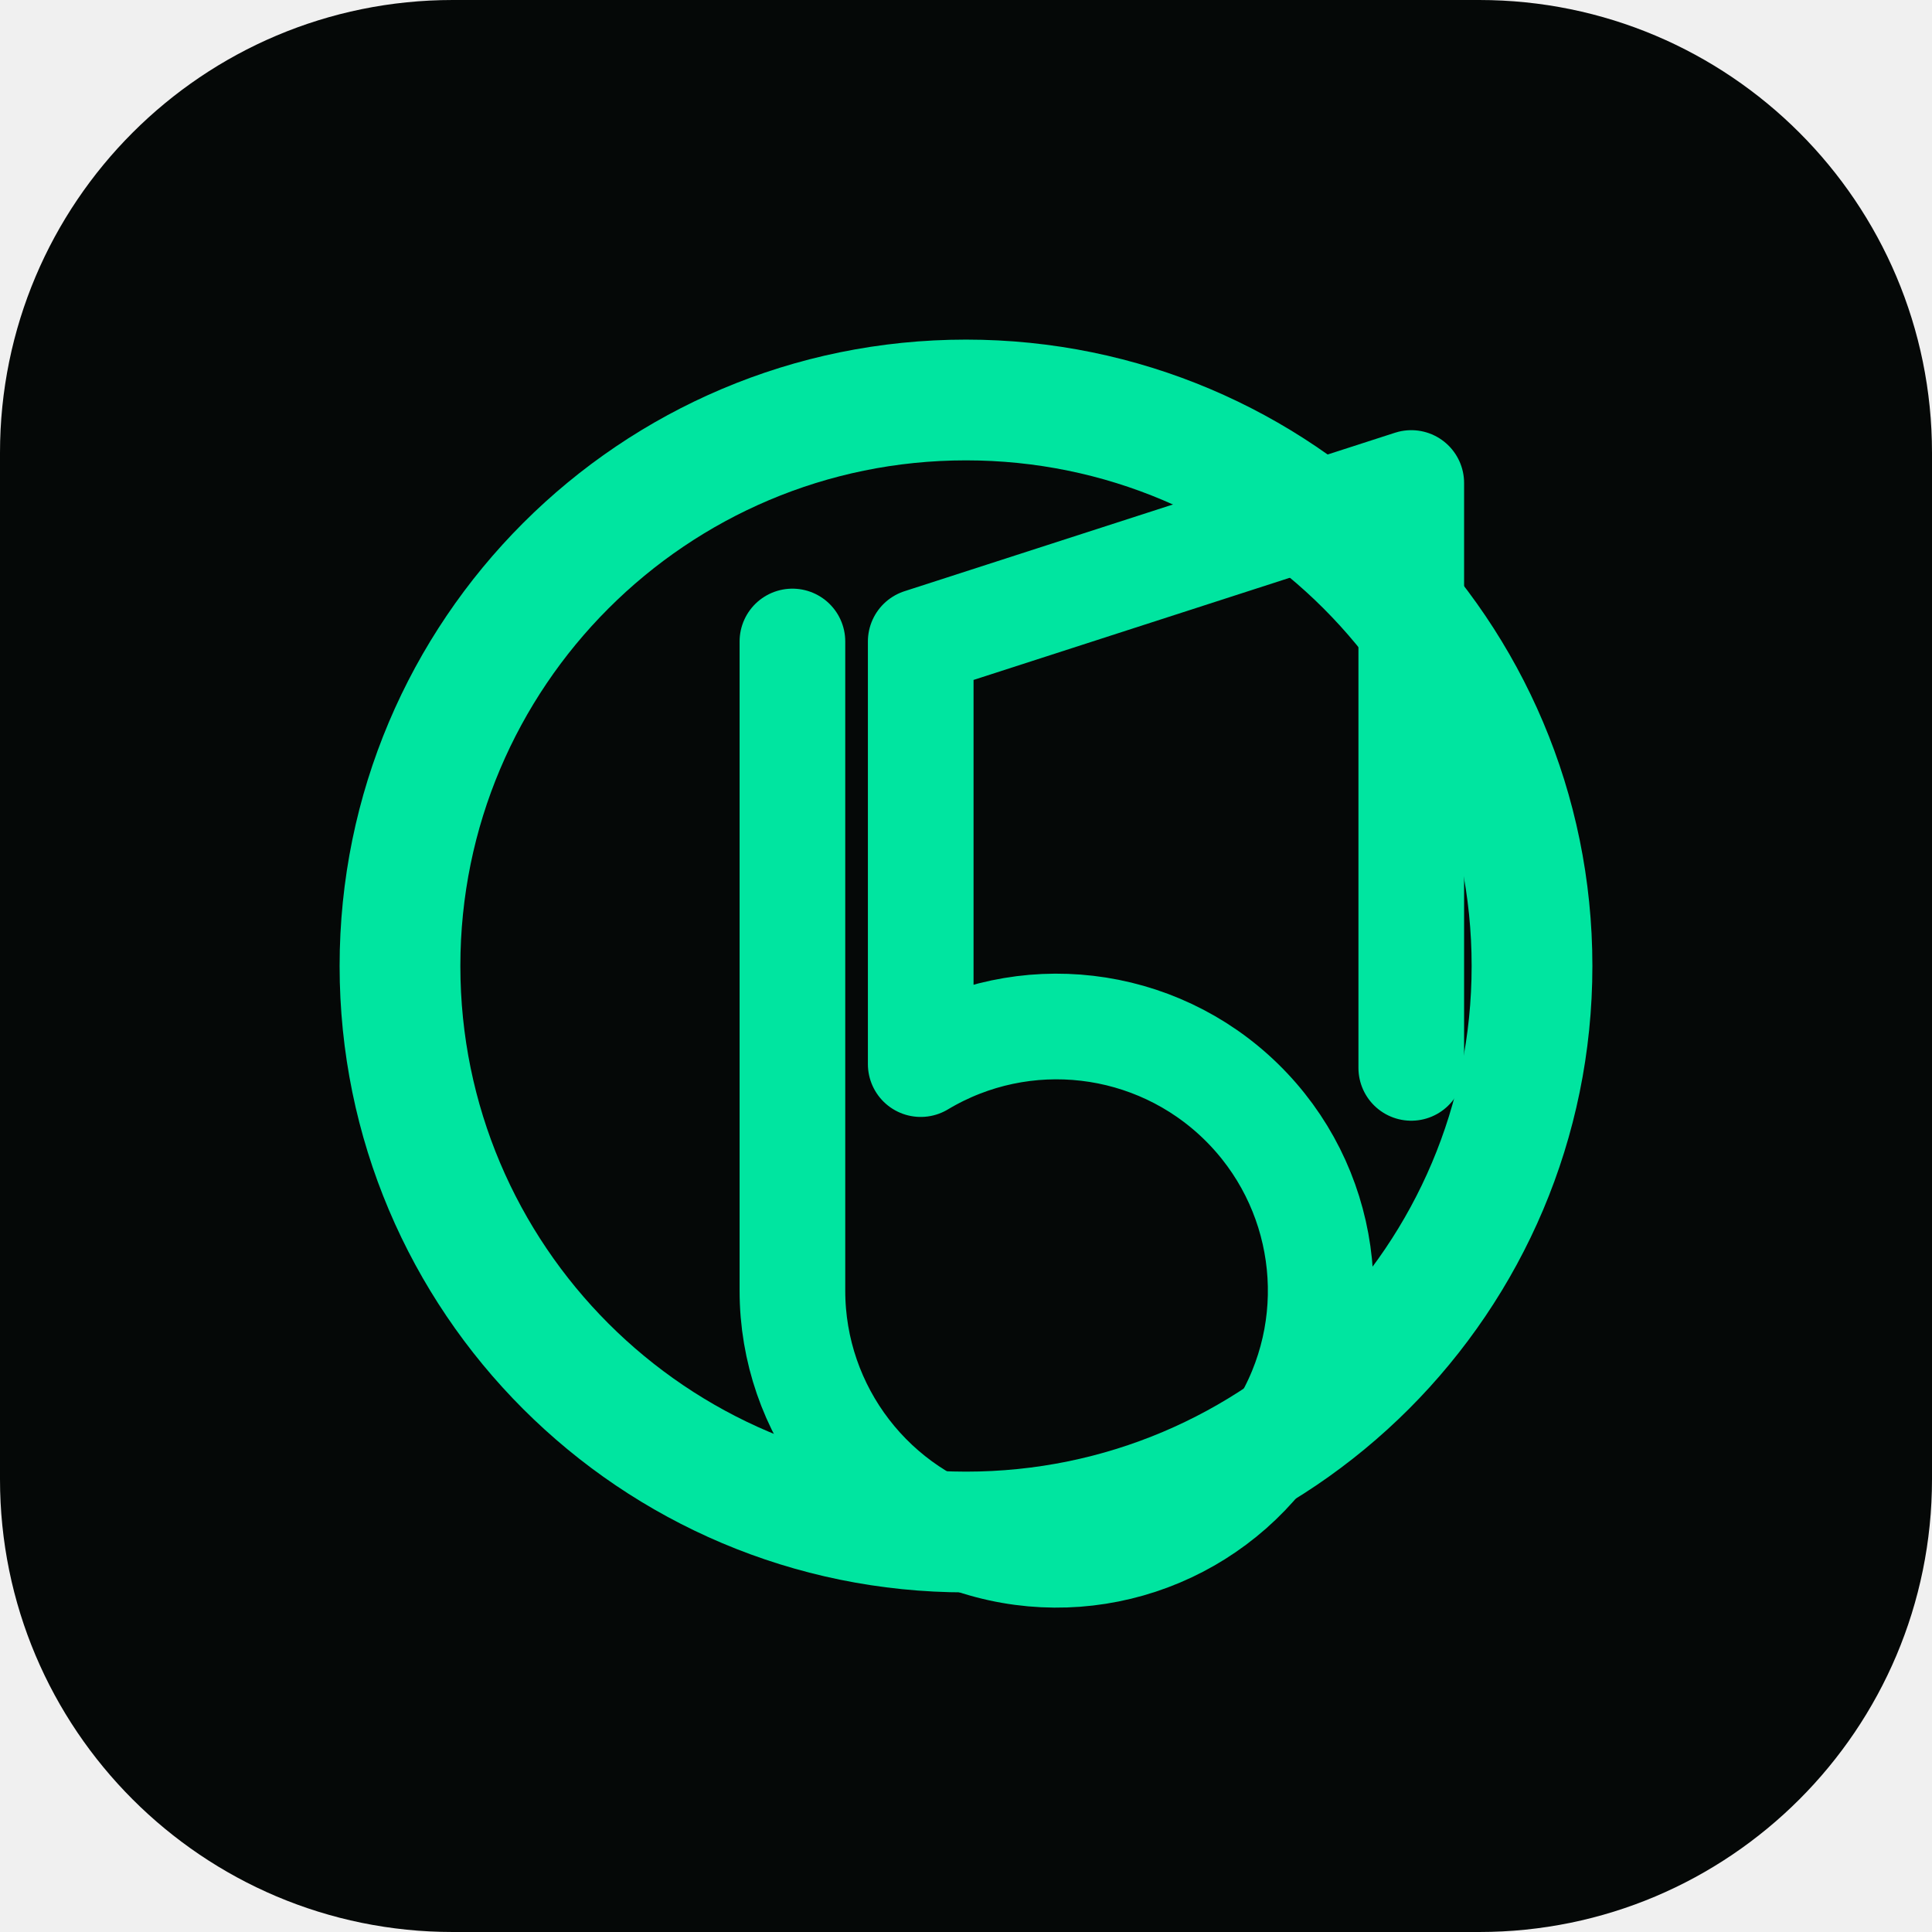
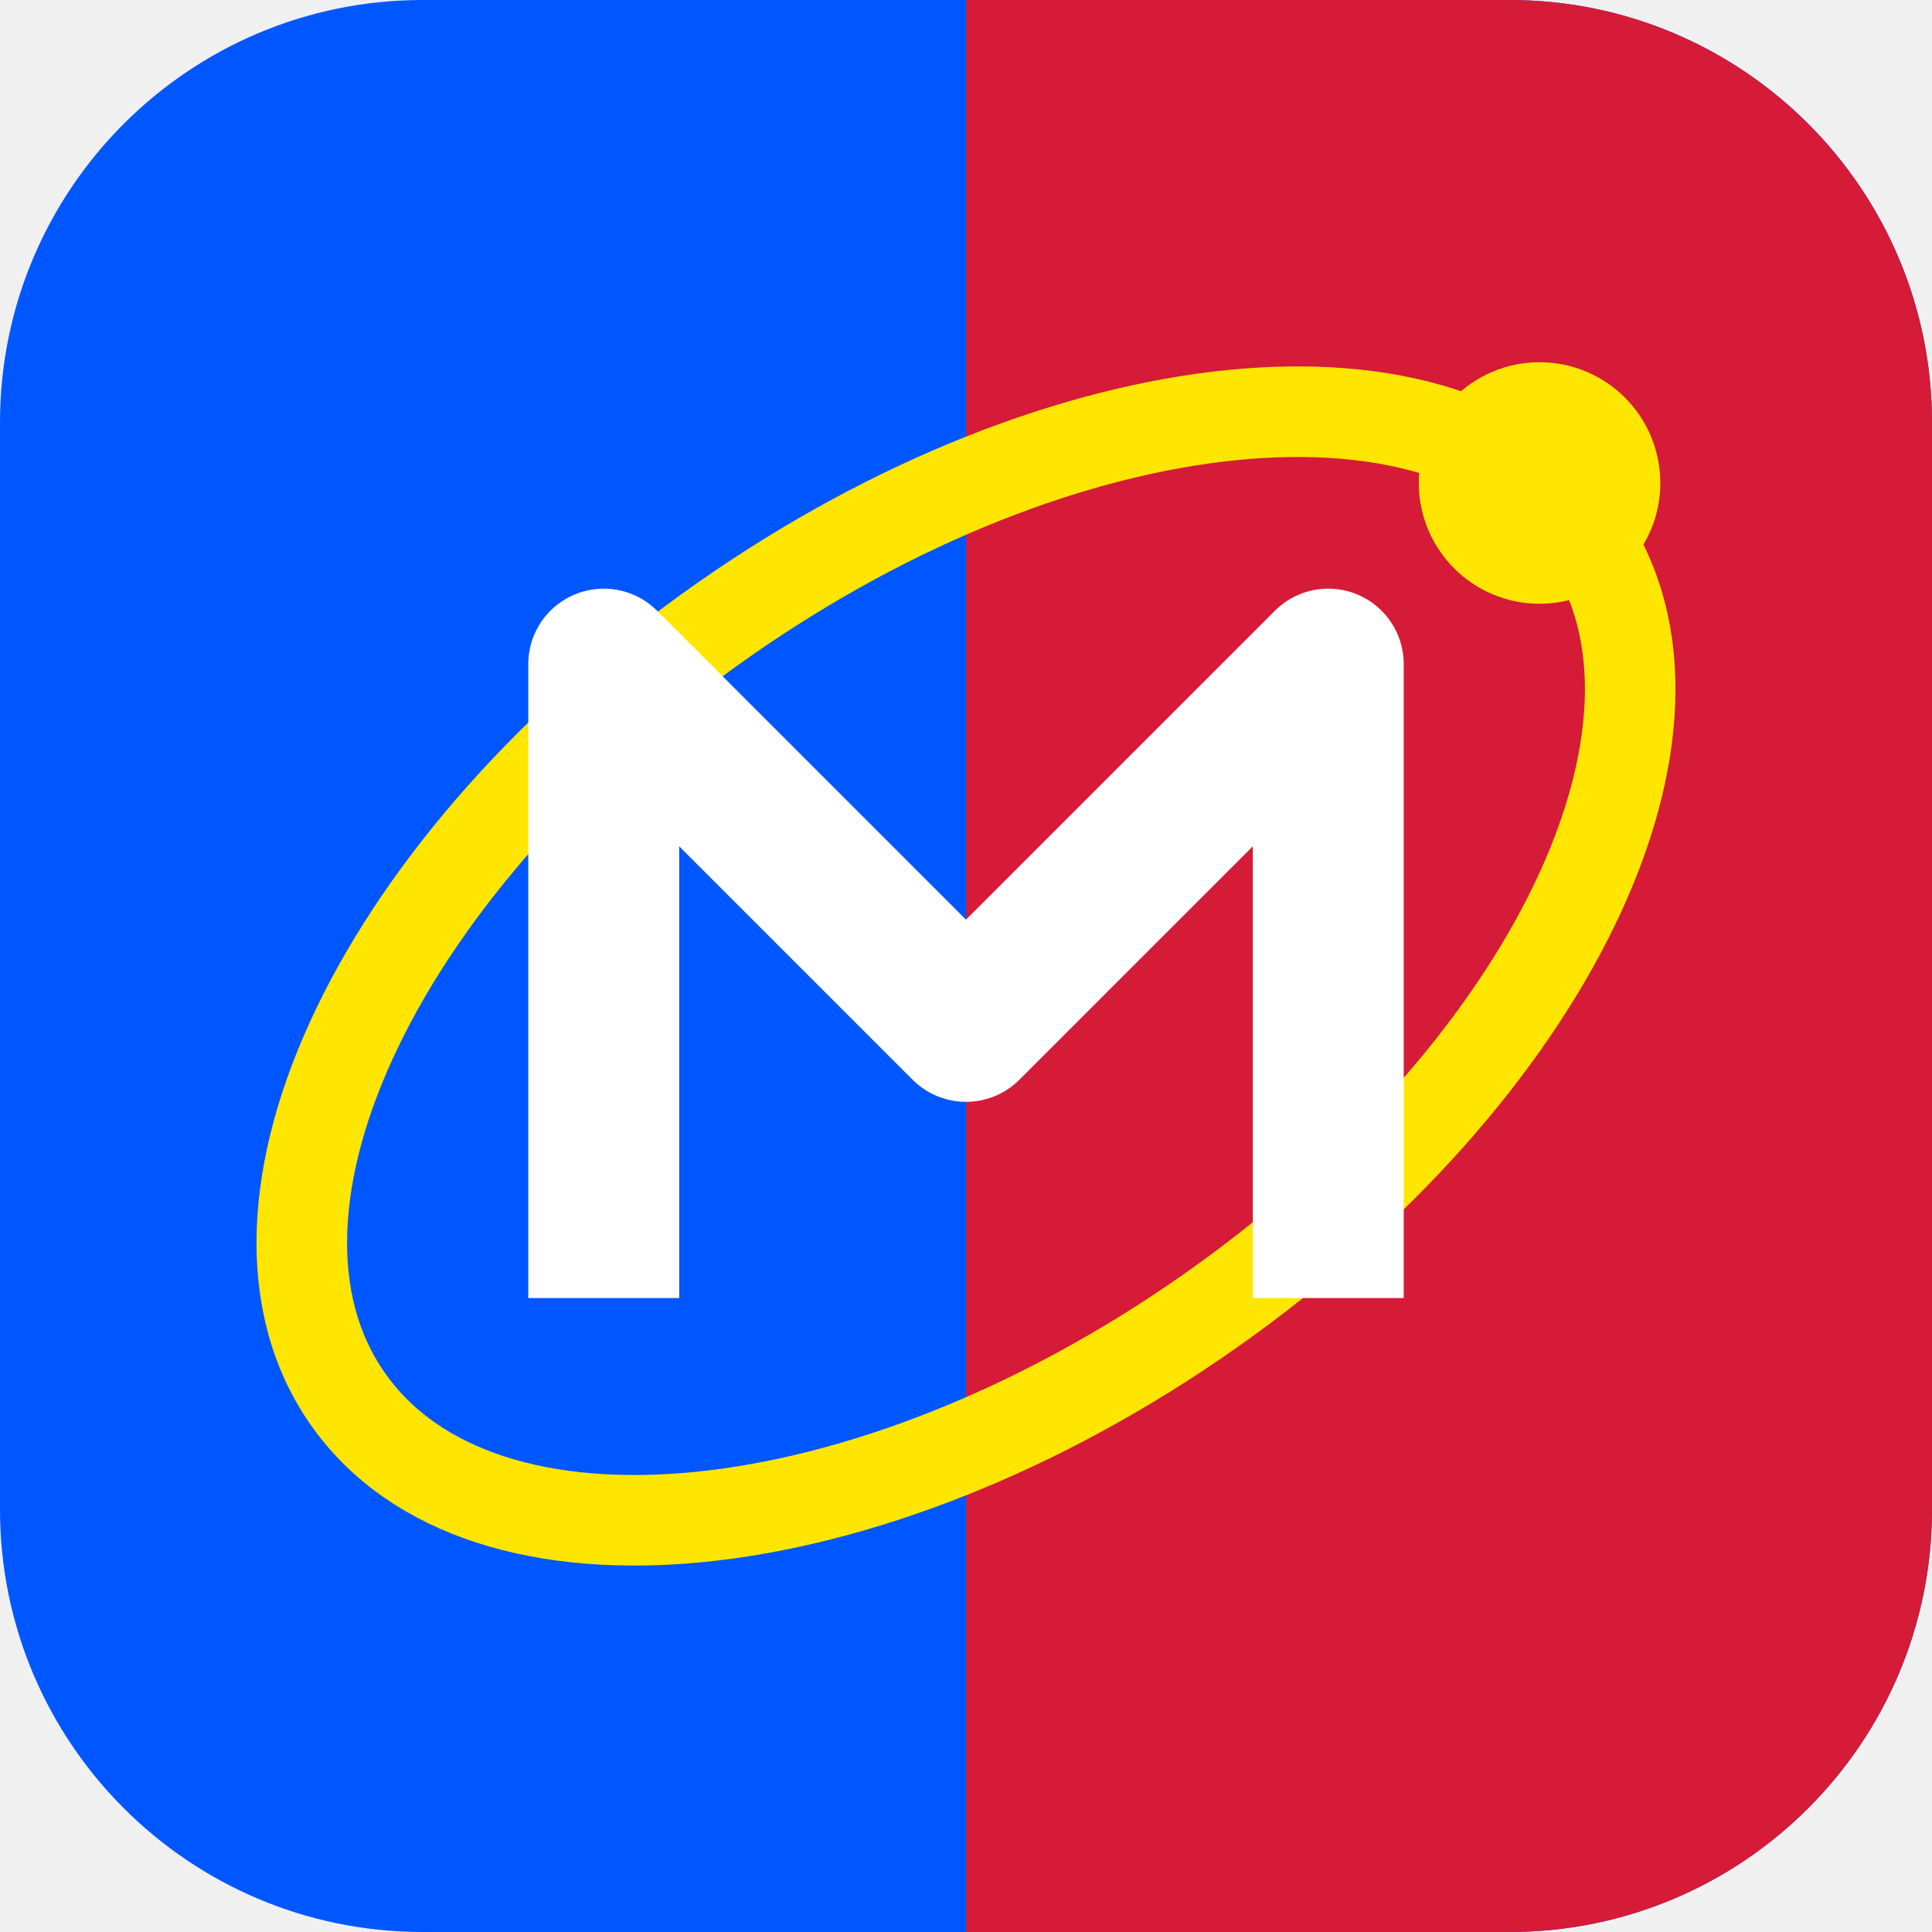
- <svg xmlns="http://www.w3.org/2000/svg" viewBox="0 0 512 512">
-   <rect width="512" height="512" rx="120" fill="#050807" />
-   <circle cx="256" cy="256" r="150" fill="none" stroke="#00e5a0" stroke-width="32" />
-   <path d="M210 170v172a70 70 0 1 0 34-60V170l130-42v155" fill="none" stroke="#00e5a0" stroke-width="28" stroke-linecap="round" stroke-linejoin="round" />
+ <svg xmlns="http://www.w3.org/2000/svg" viewBox="0 0 64 64">
+   <rect width="64" height="64" rx="14" fill="#0057ff" />
+   <path d="M32 0h18a14 14 0 0 1 14 14v36a14 14 0 0 1-14 14H32z" fill="#d51b38" />
+   <ellipse cx="32" cy="32" rx="25" ry="14" fill="none" stroke="#ffe600" stroke-width="3" transform="rotate(-35 32 32)" />
+   <path d="M20 43V22l12 12 12-12v21" stroke="#fff" stroke-width="5" fill="none" stroke-linejoin="round" />
+   <circle cx="51" cy="16" r="4" fill="#ffe600" />
</svg>
